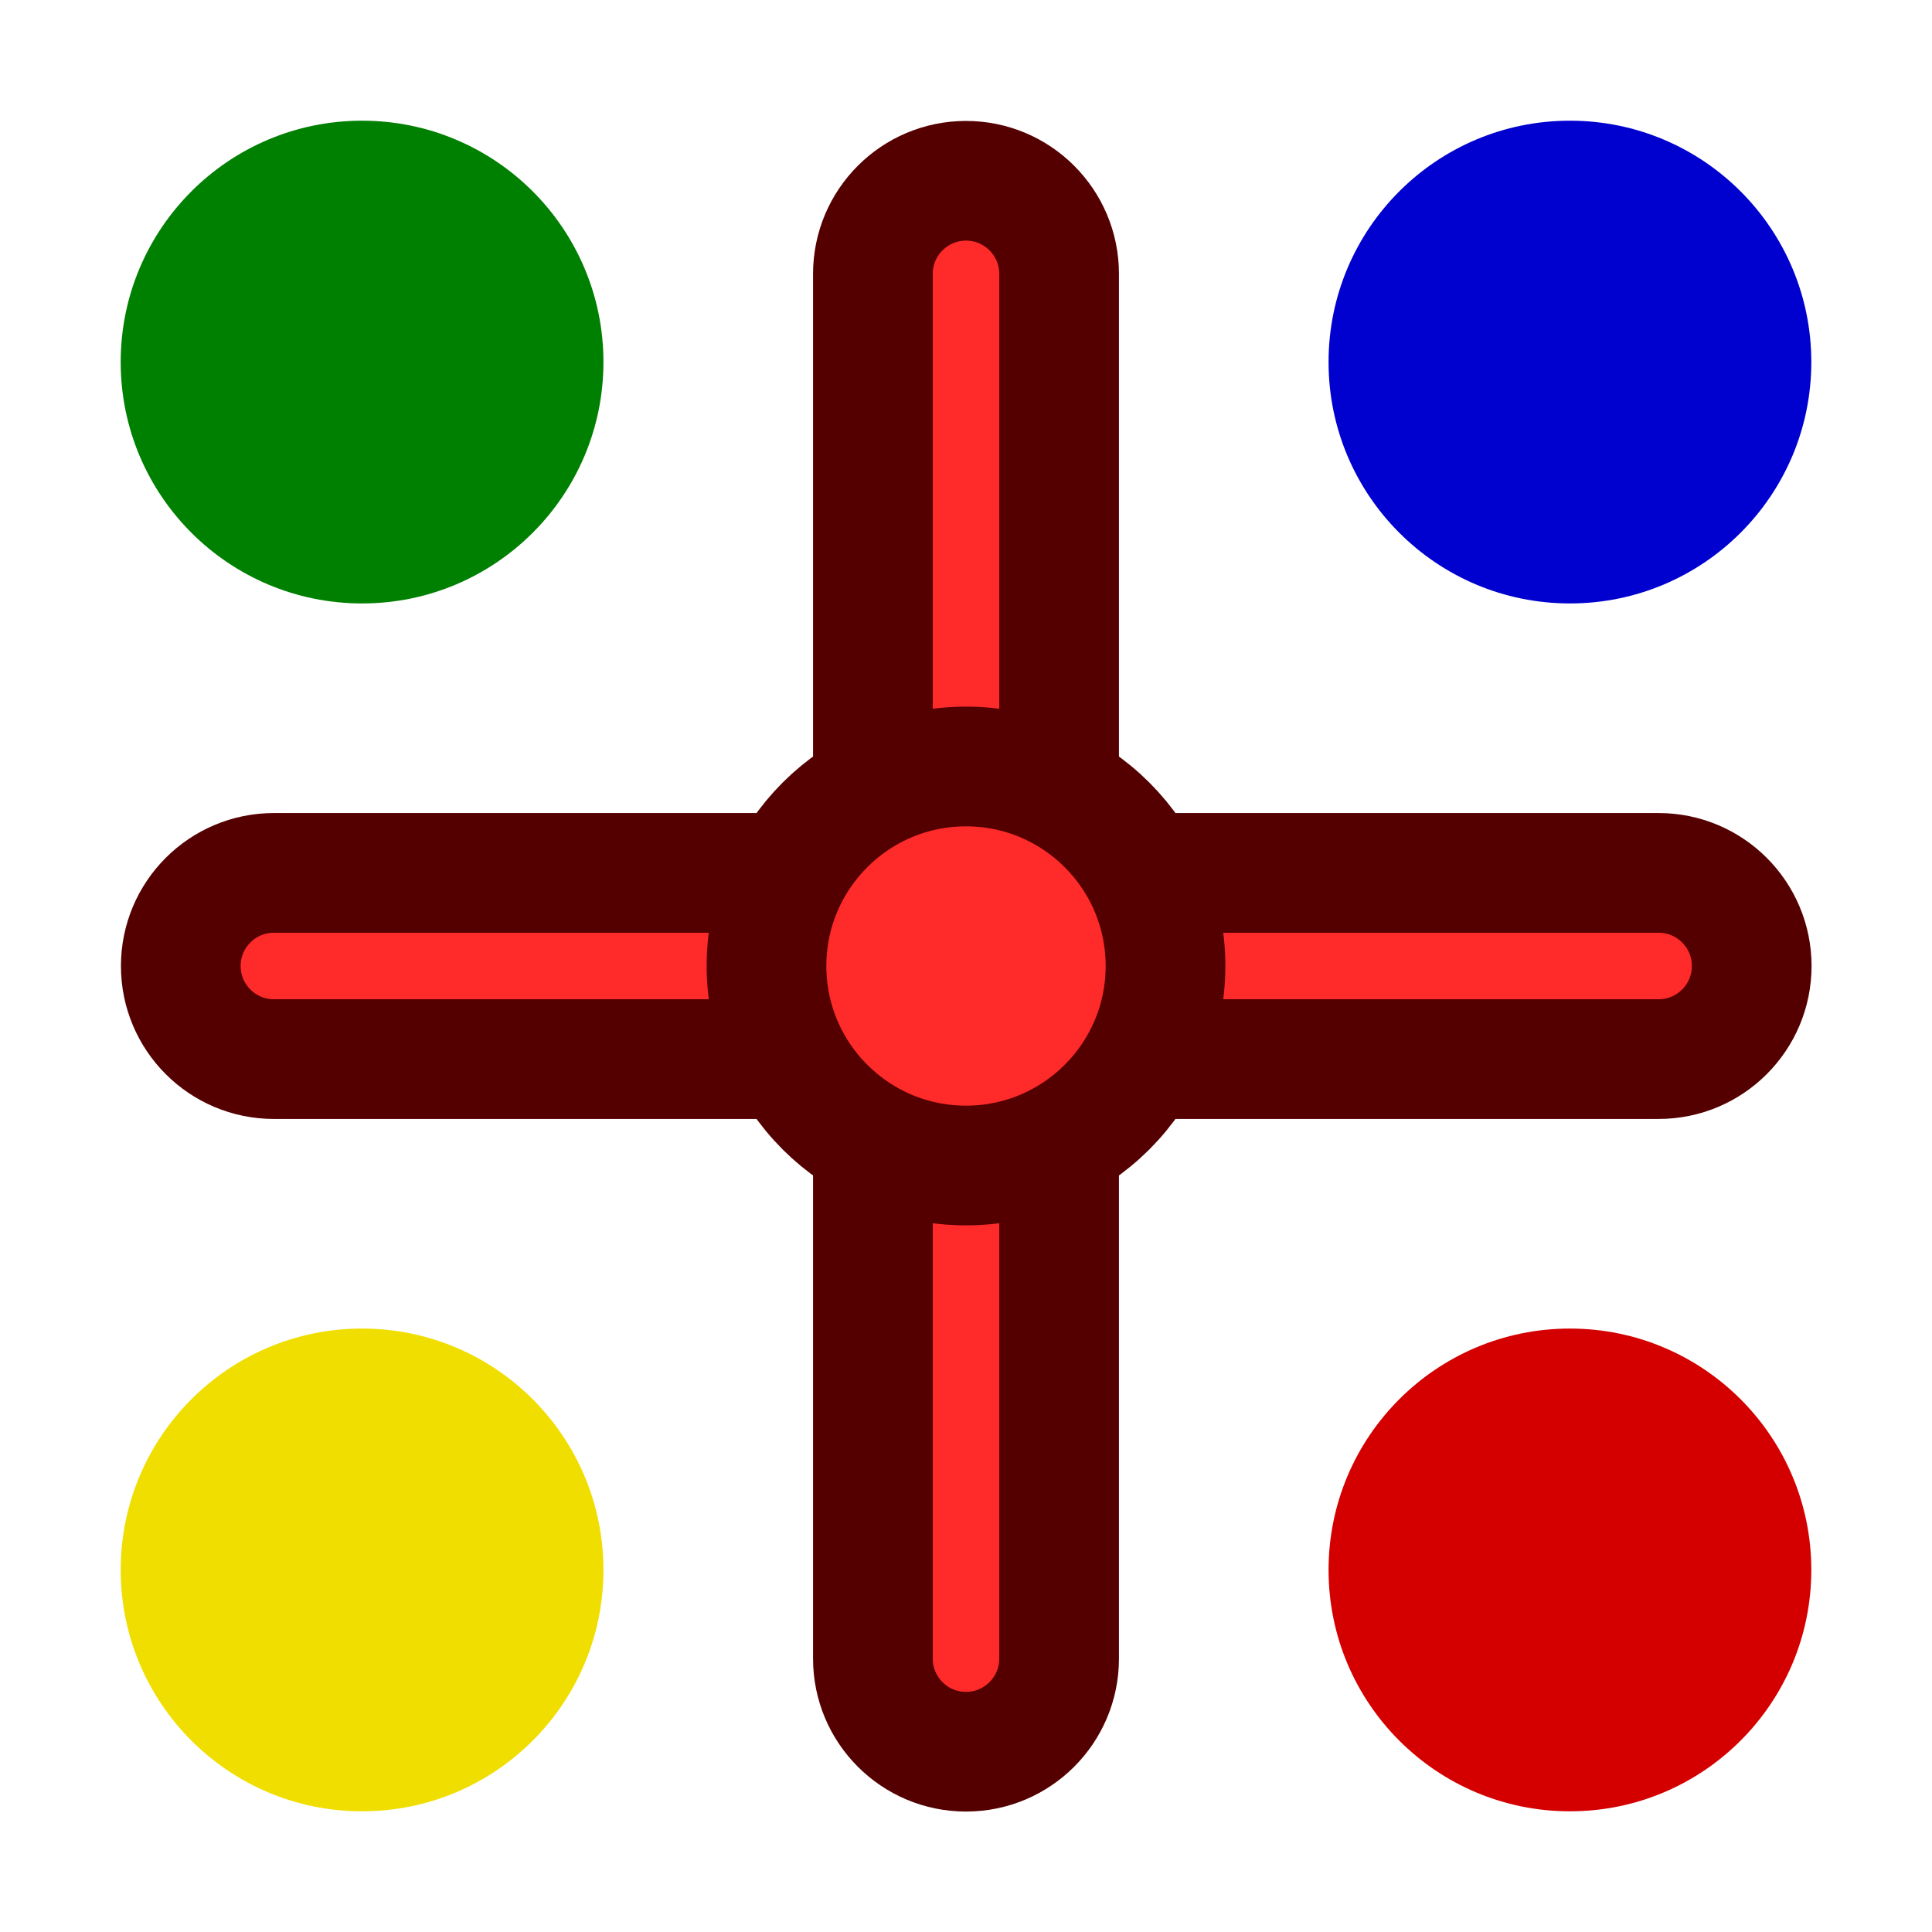
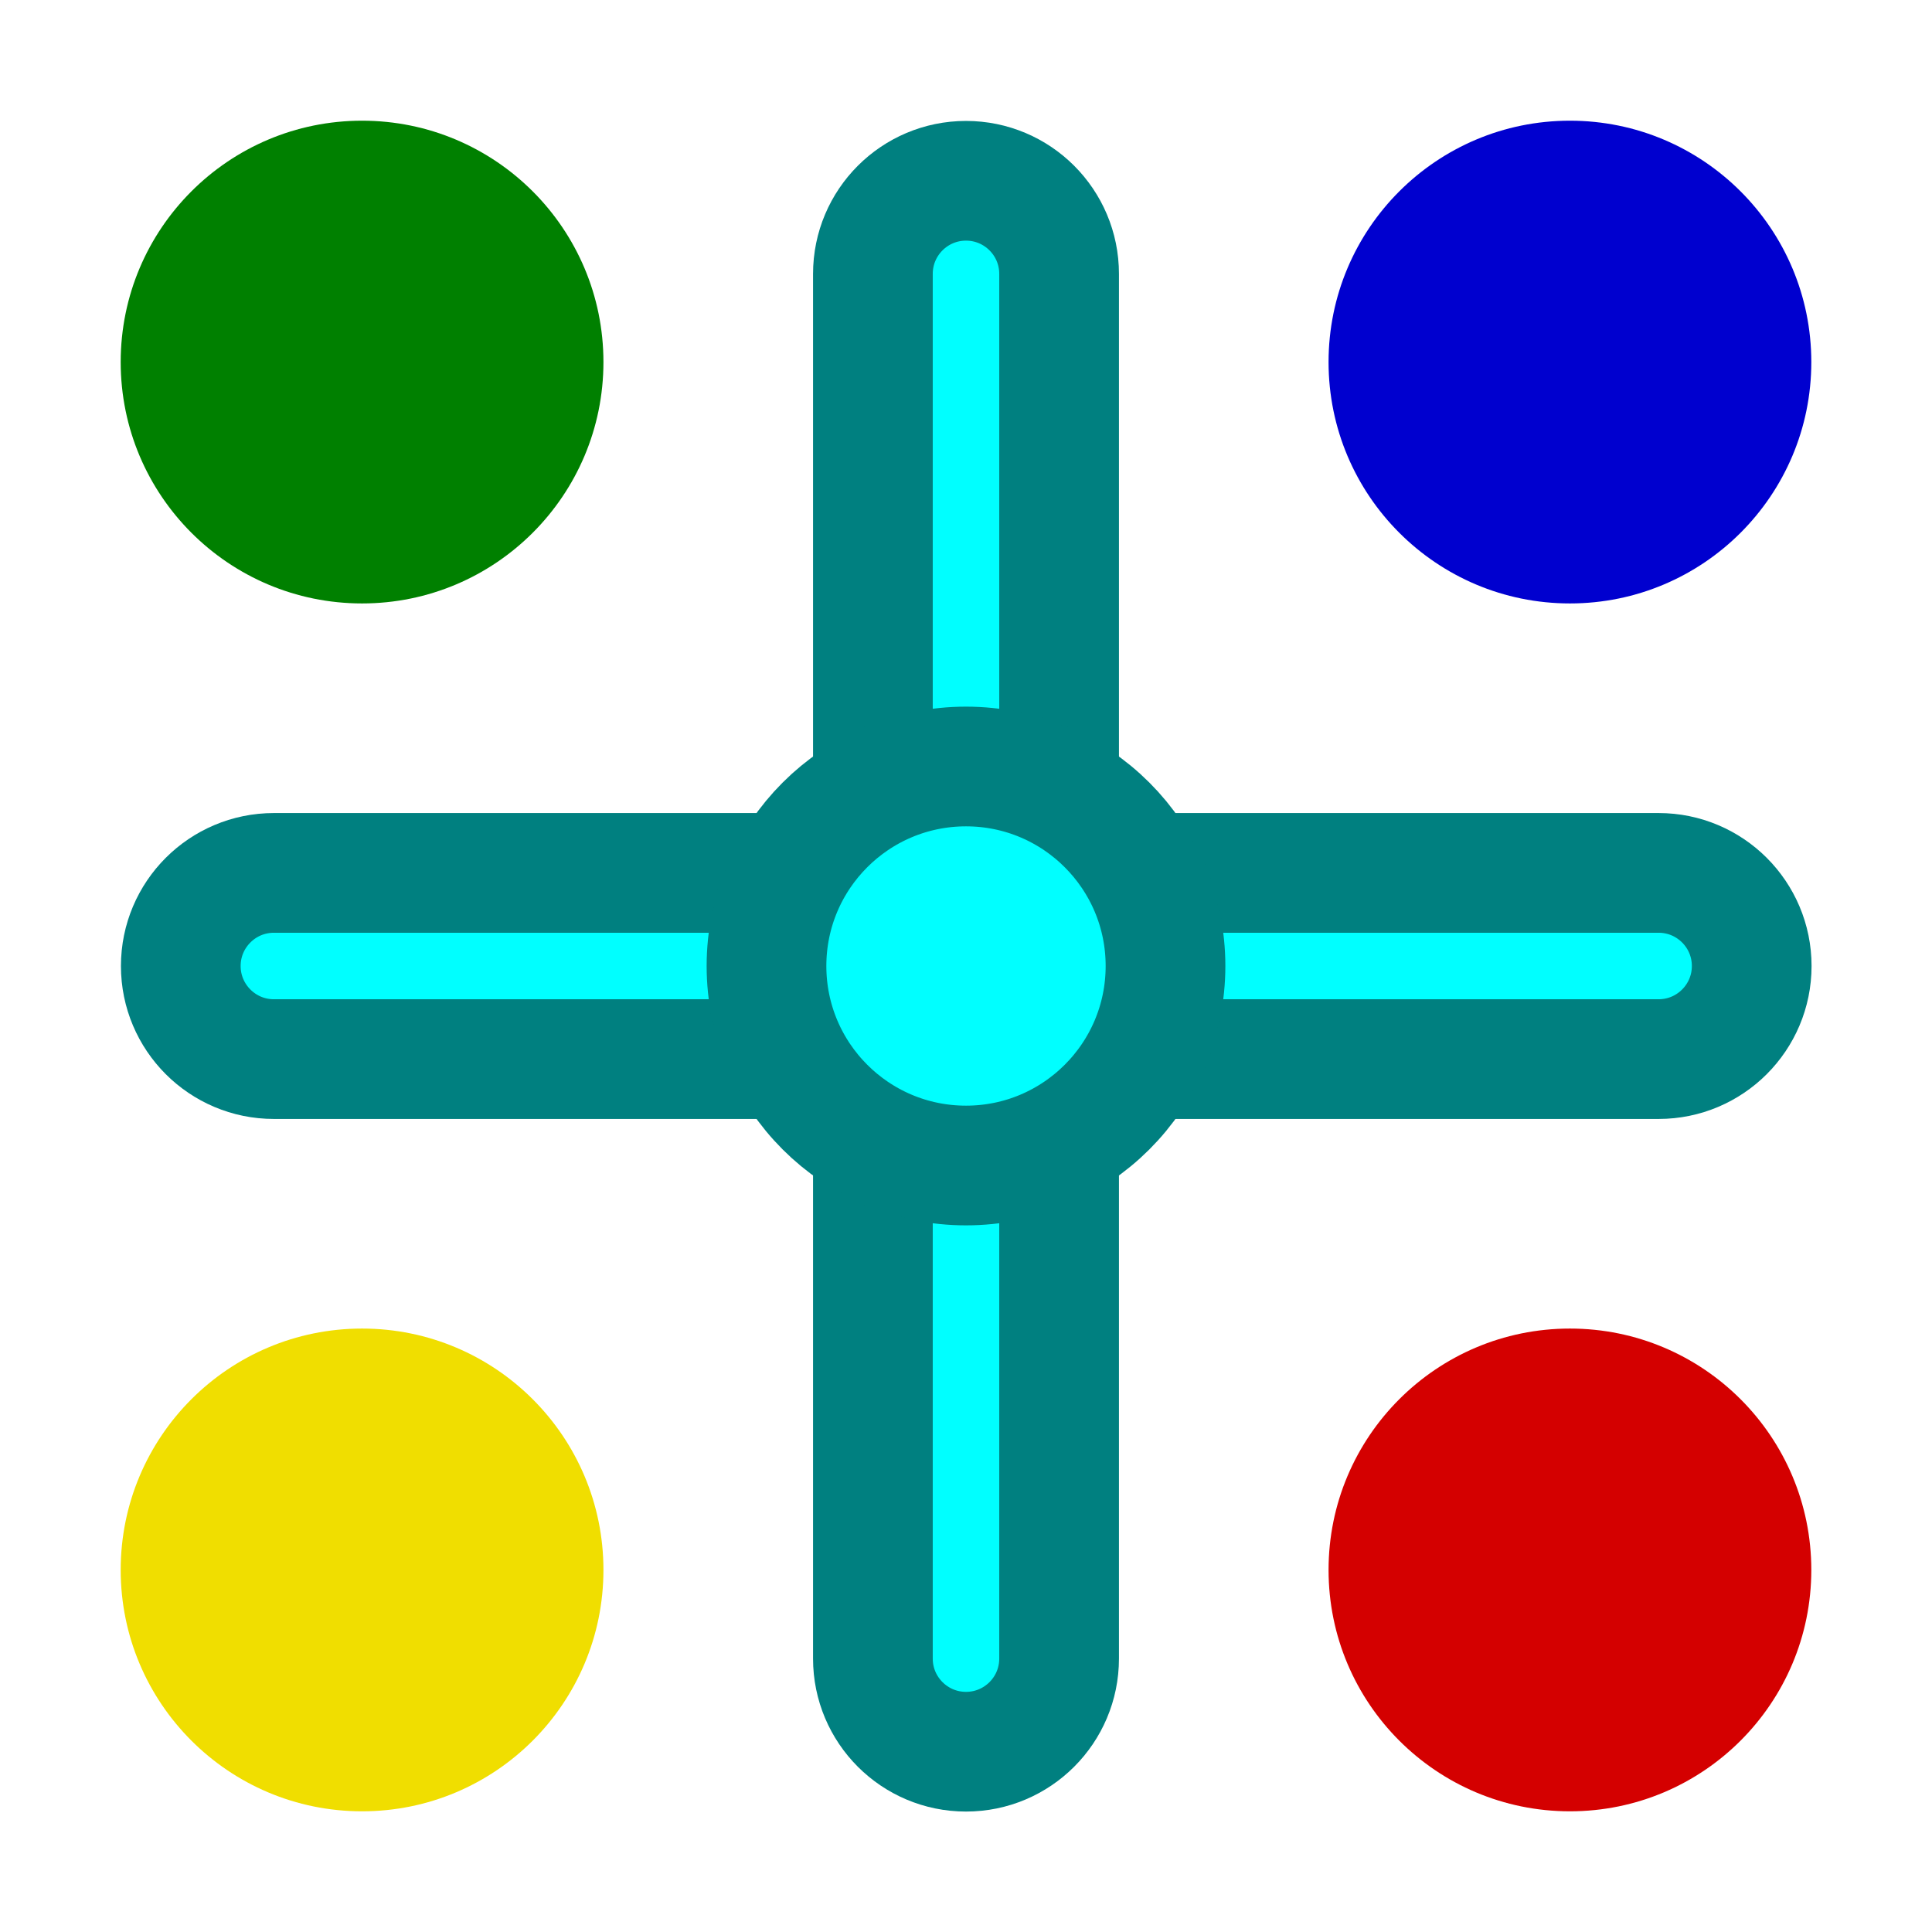
<svg xmlns="http://www.w3.org/2000/svg" width="16" height="16" viewBox="0 0 3.922 3.922" version="1.1" id="svg5">
  <defs id="defs5" />
  <circle style="fill:#008000" cx="0.735" cy="0.735" r="0.49" id="circle1" />
  <circle style="fill:#d40000;fill-opacity:1" cx="3.187" cy="3.187" r="0.49" id="circle2" />
  <circle style="fill:#0000cf;fill-opacity:1" cx="3.187" cy="0.735" r="0.49" id="circle3" />
  <circle style="fill:#f0de00;fill-opacity:1" cx="0.735" cy="3.187" r="0.49" id="circle4" />
-   <rect style="fill:#ff2a2a;stroke:#550000;stroke-width:0.243;stroke-linejoin:round" x="0.367" y="1.772" width="3.189" height="0.378" rx="0.189" id="rect4" />
-   <rect style="fill:#ff2a2a;stroke:#550000;stroke-width:0.243;stroke-linejoin:round" x="1.772" y="0.367" width="0.378" height="3.189" rx="0.189" id="rect5" />
-   <circle style="fill:#ff2a2a;stroke:#550000;stroke-width:0.243" cx="1.961" cy="1.961" r="0.405" id="circle5" />
+   <rect style="fill:#00ffff;stroke:#008080;stroke-width:0.243;stroke-linejoin:round" x="0.367" y="1.772" width="3.189" height="0.378" rx="0.189" id="rect4" />
+   <rect style="fill:#00ffff;stroke:#008080;stroke-width:0.243;stroke-linejoin:round" x="1.772" y="0.367" width="0.378" height="3.189" rx="0.189" id="rect5" />
+   <circle style="fill:#00ffff;stroke:#008080;stroke-width:0.243" cx="1.961" cy="1.961" r="0.405" id="circle5" />
</svg>
